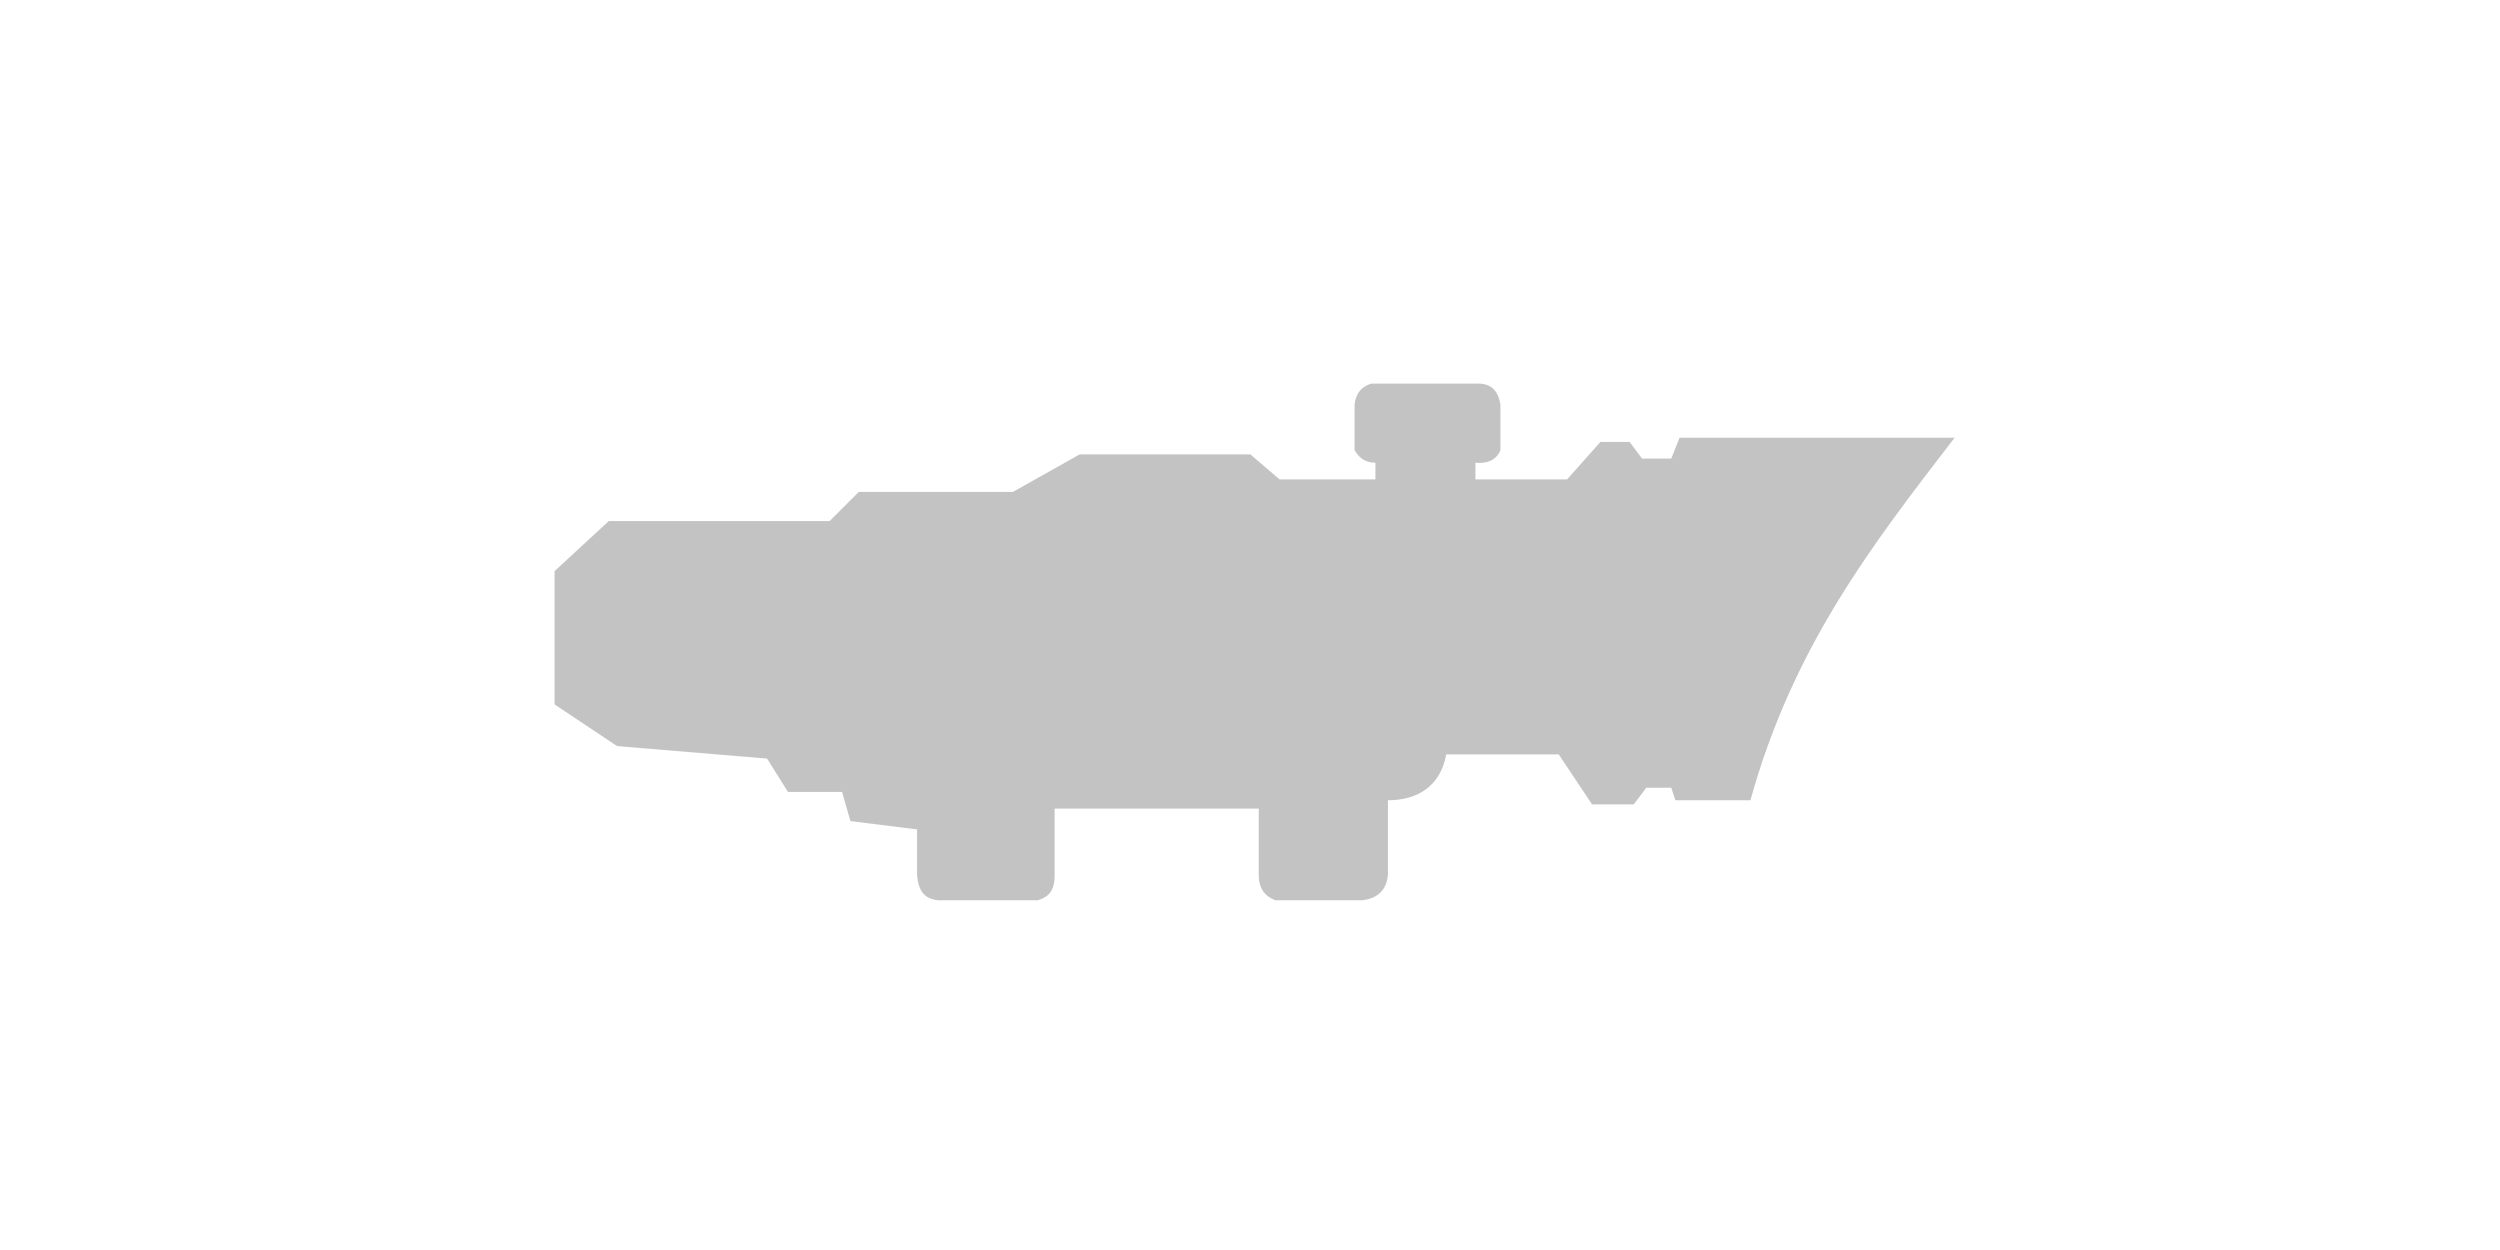
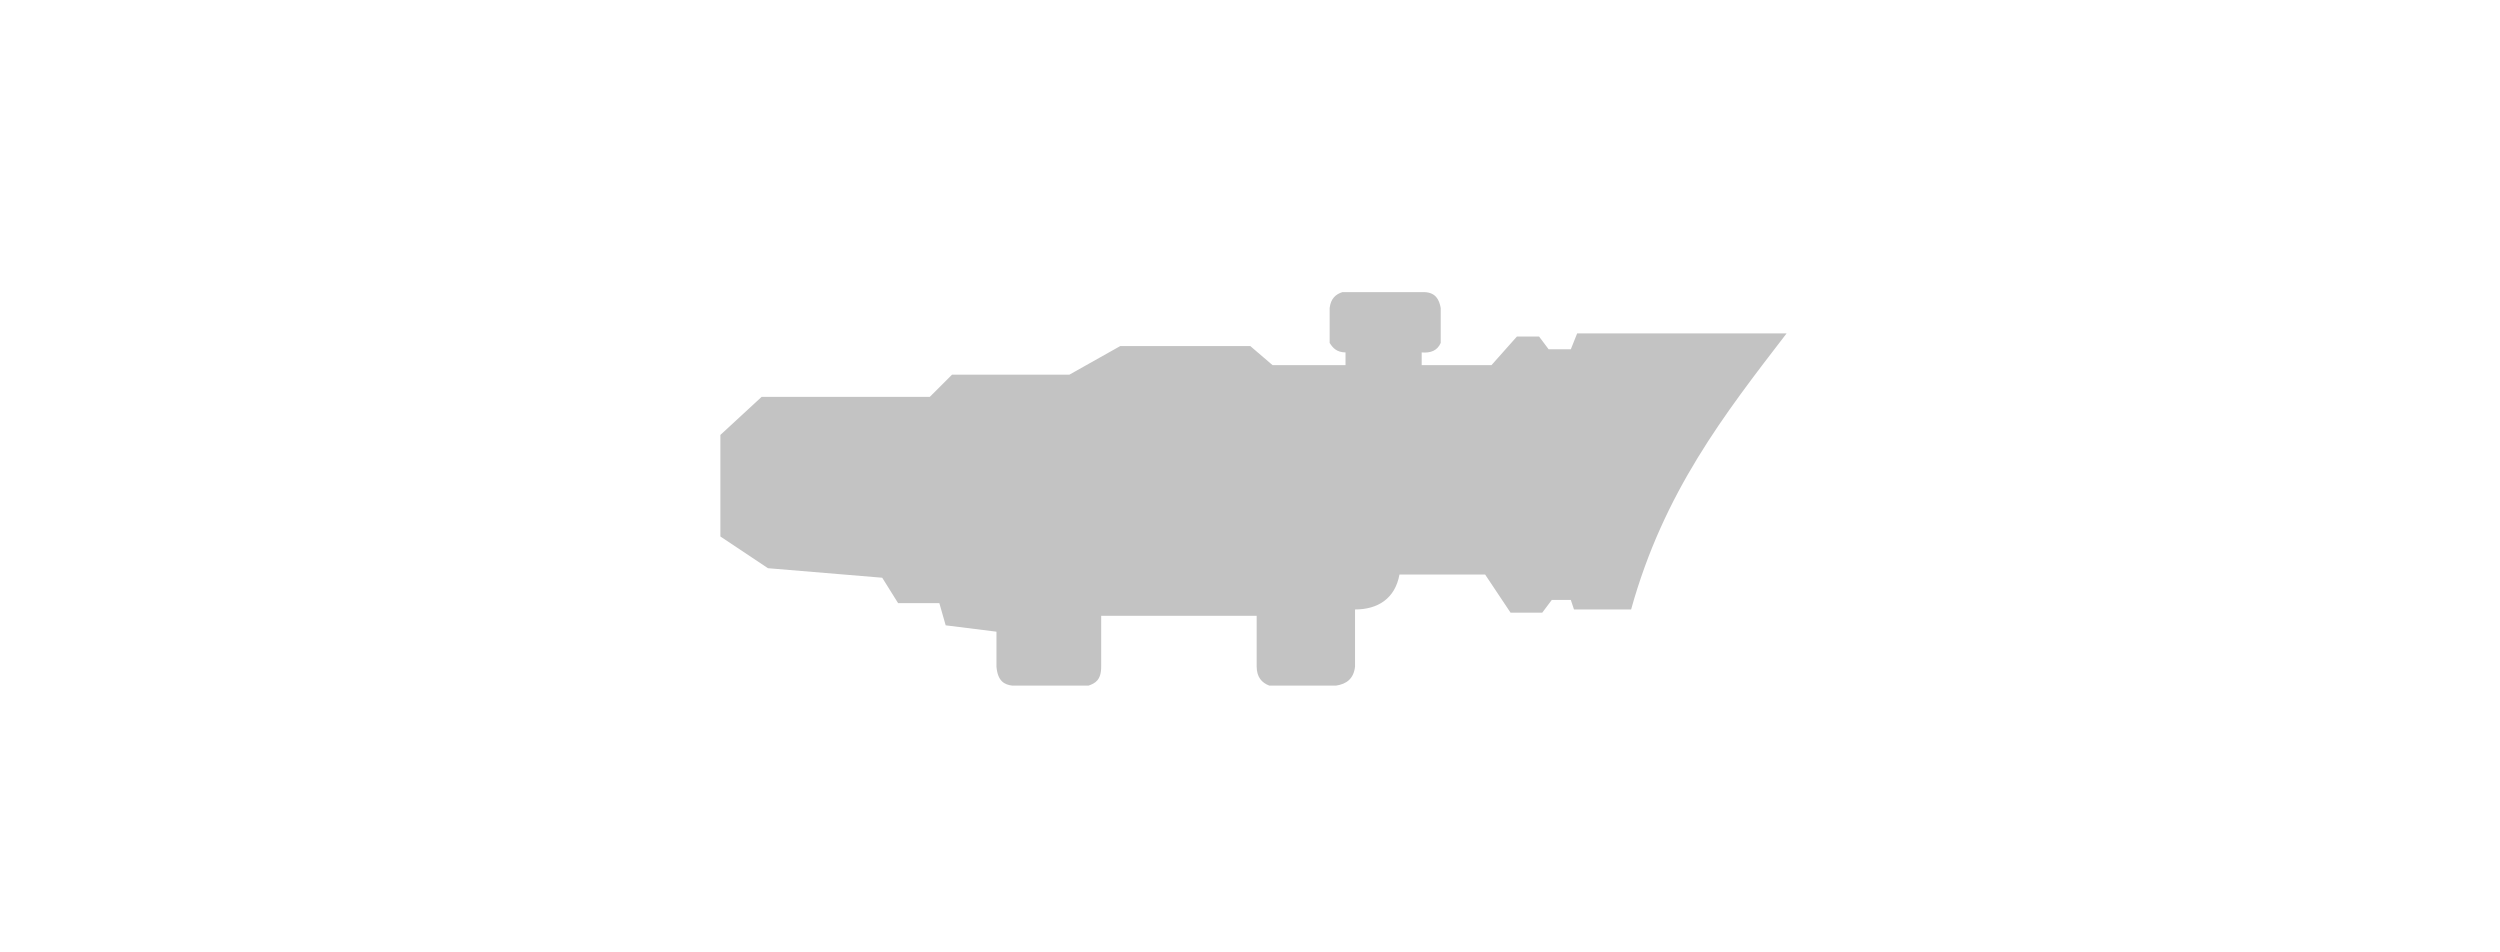
- <svg xmlns="http://www.w3.org/2000/svg" version="1.1" id="svg4136" viewBox="0 0 600 300" height="300" width="600">
+ <svg xmlns="http://www.w3.org/2000/svg" version="1.1" id="svg4136" viewBox="0 0 600 300" width="302" height="115">
  <defs id="defs4138" />
  <path style="fill:#c3c3c3;fill-opacity:1;fill-rule:evenodd;stroke:none;stroke-width:1px;stroke-linecap:butt;stroke-linejoin:miter;stroke-opacity:1" d="m 355.101,92.061 c 3.351,0.18 4.519,2.287 5,5 l 0,11 c -1.078,2.476 -3.226,3.239 -6,3 l 0,4 22,0 8,-9 7,0 3,4 7,0 2,-5 66,0 c -19.715,25.63 -38.729,50.038 -49,87 l -18,0 -1,-3 -6,0 -3,4 -10,0 -8,-12 -27,0 c -1.398,7.644 -6.892,11 -14,11 l 0,18 c -0.418,3.845 -2.704,5.512 -6,6 l -21,0 c -2.424,-0.909 -3.975,-2.692 -4,-6 l 0,-16 -49,0 0,16 c 0.025,4.263 -1.898,5.282 -4,6 l -24,0 c -2.517,-0.299 -4.626,-1.415 -5,-6 l 0,-11 -16,-2 -2,-7 -13,0 -5,-8 -36,-3 -15,-10 0,-32 13,-12 53,0 7,-7 37,0 16,-9 41,0 7,6 23,0 0,-4 c -2.829,-0.049 -4.013,-1.444 -5,-3 l 0,-11 c 0.362,-3.027 1.947,-4.341 4,-5 z" id="path4232" />
</svg>
